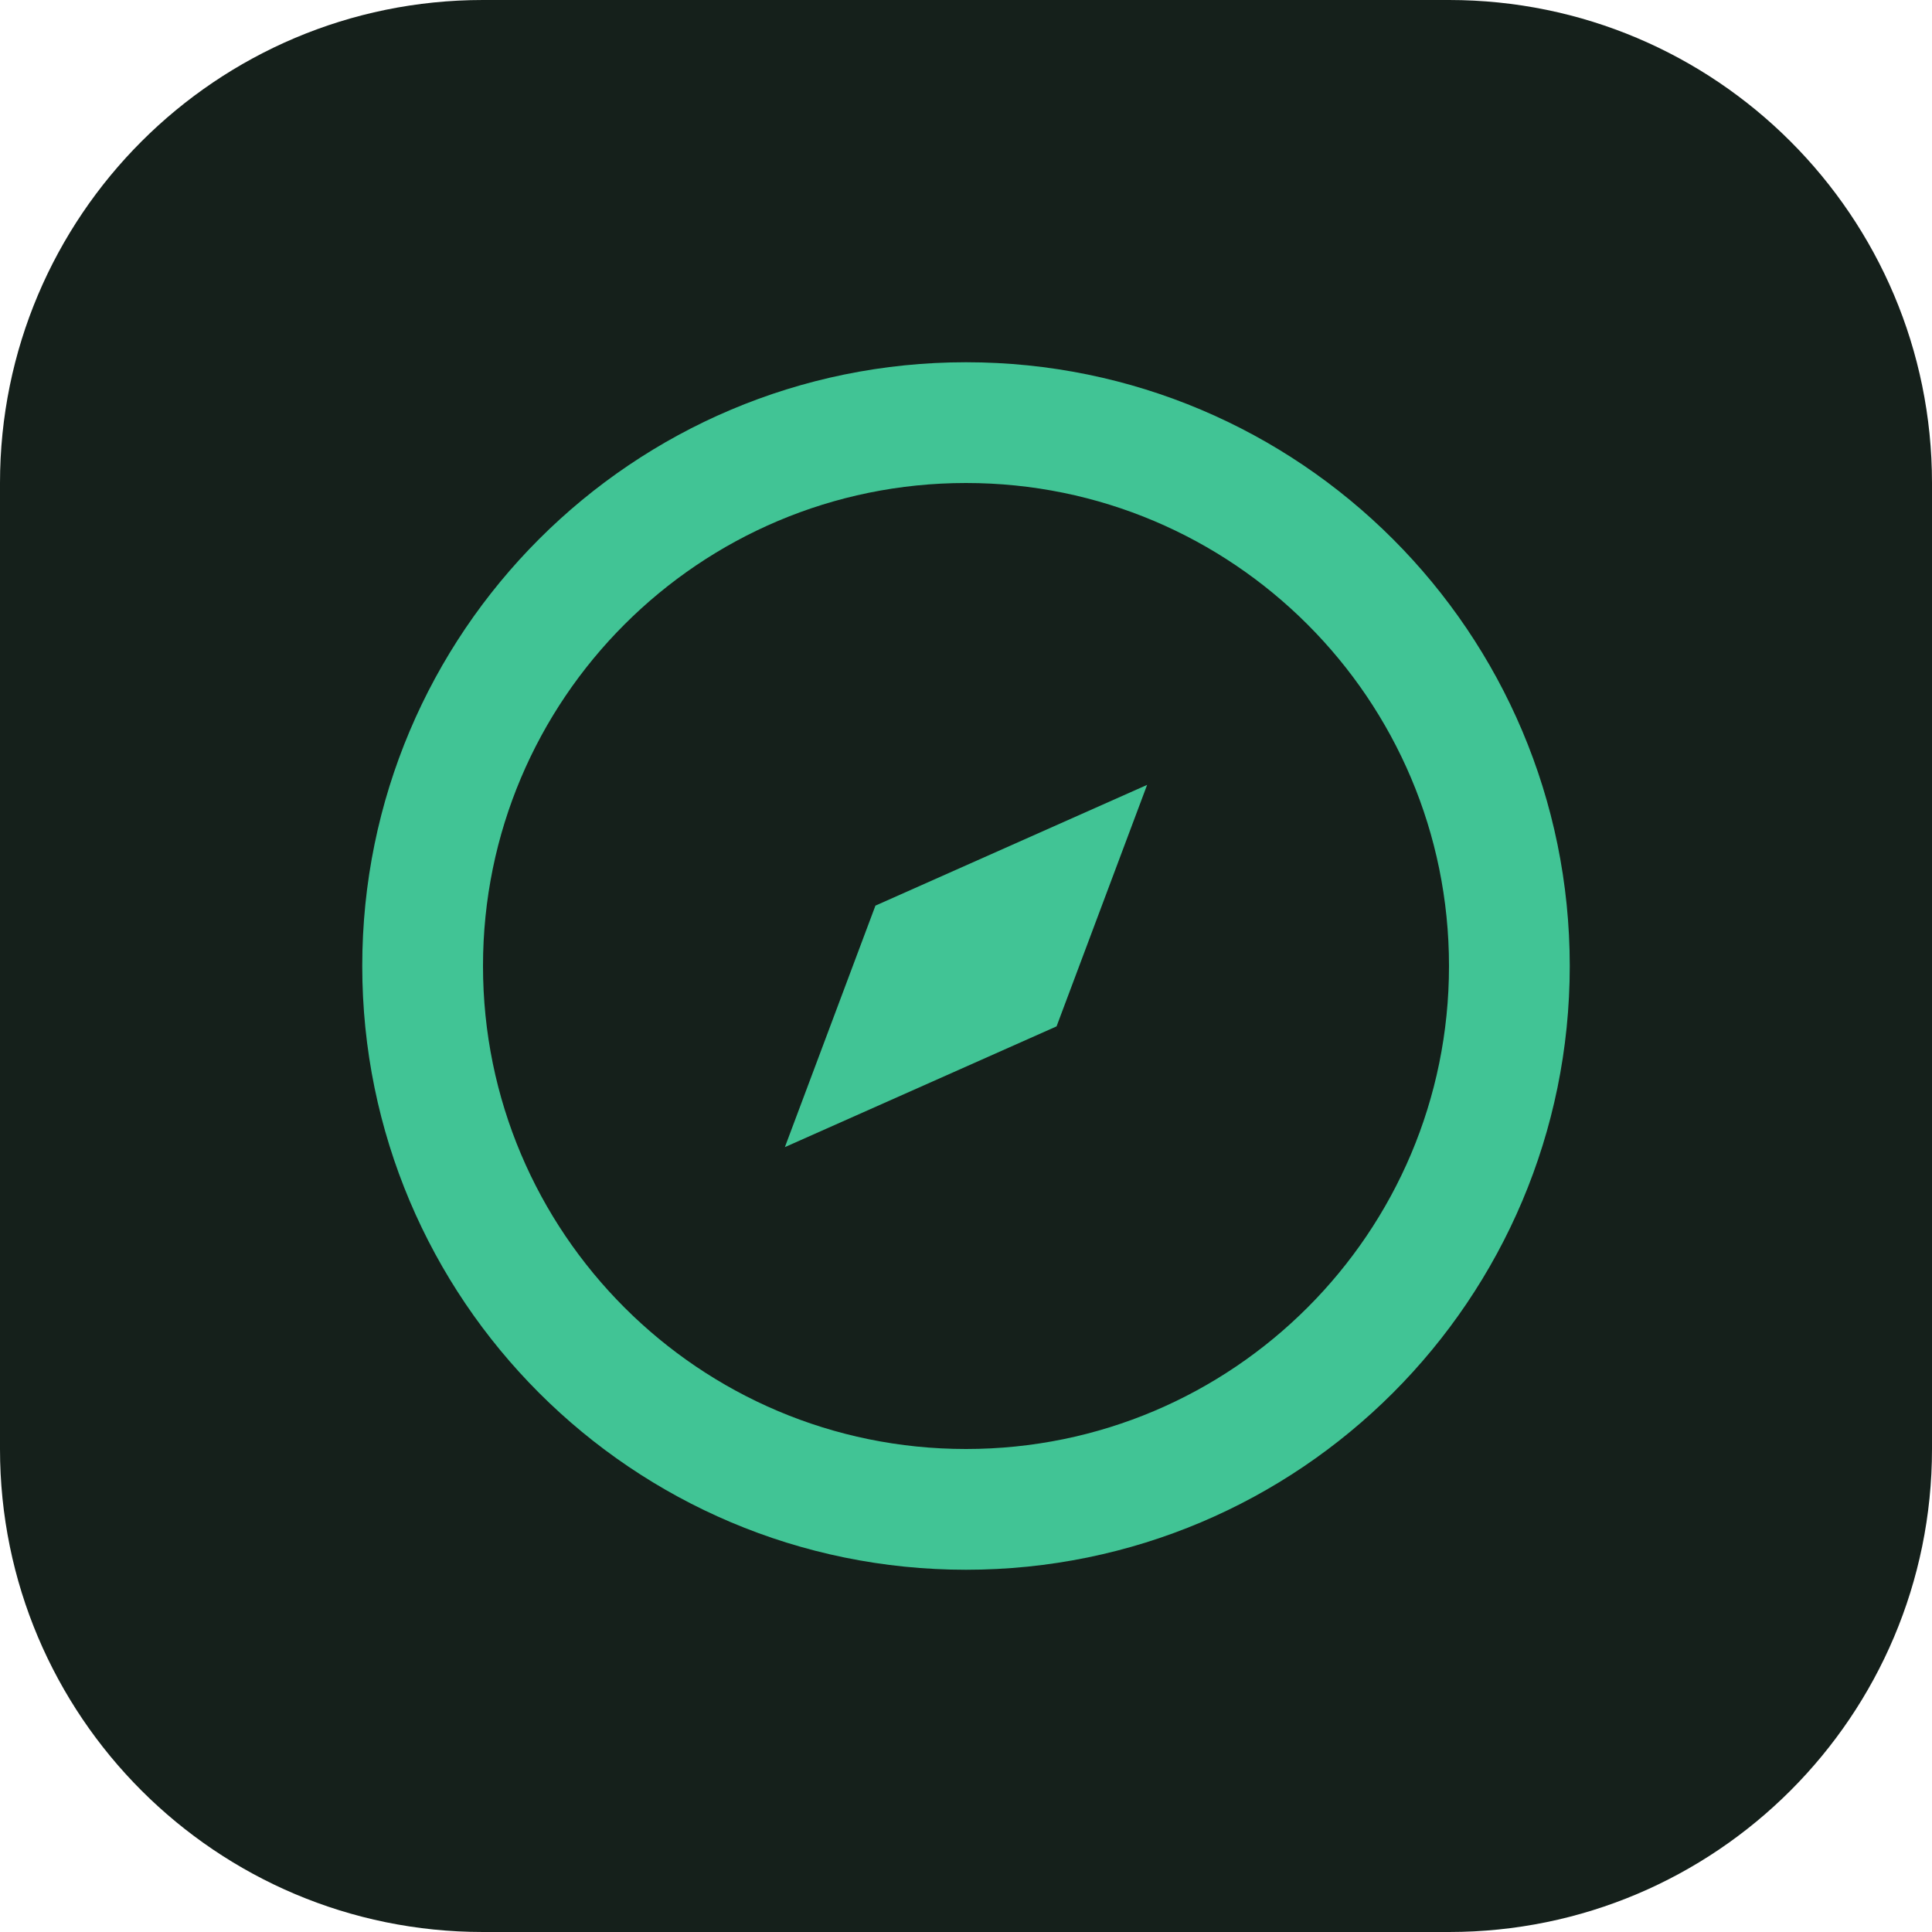
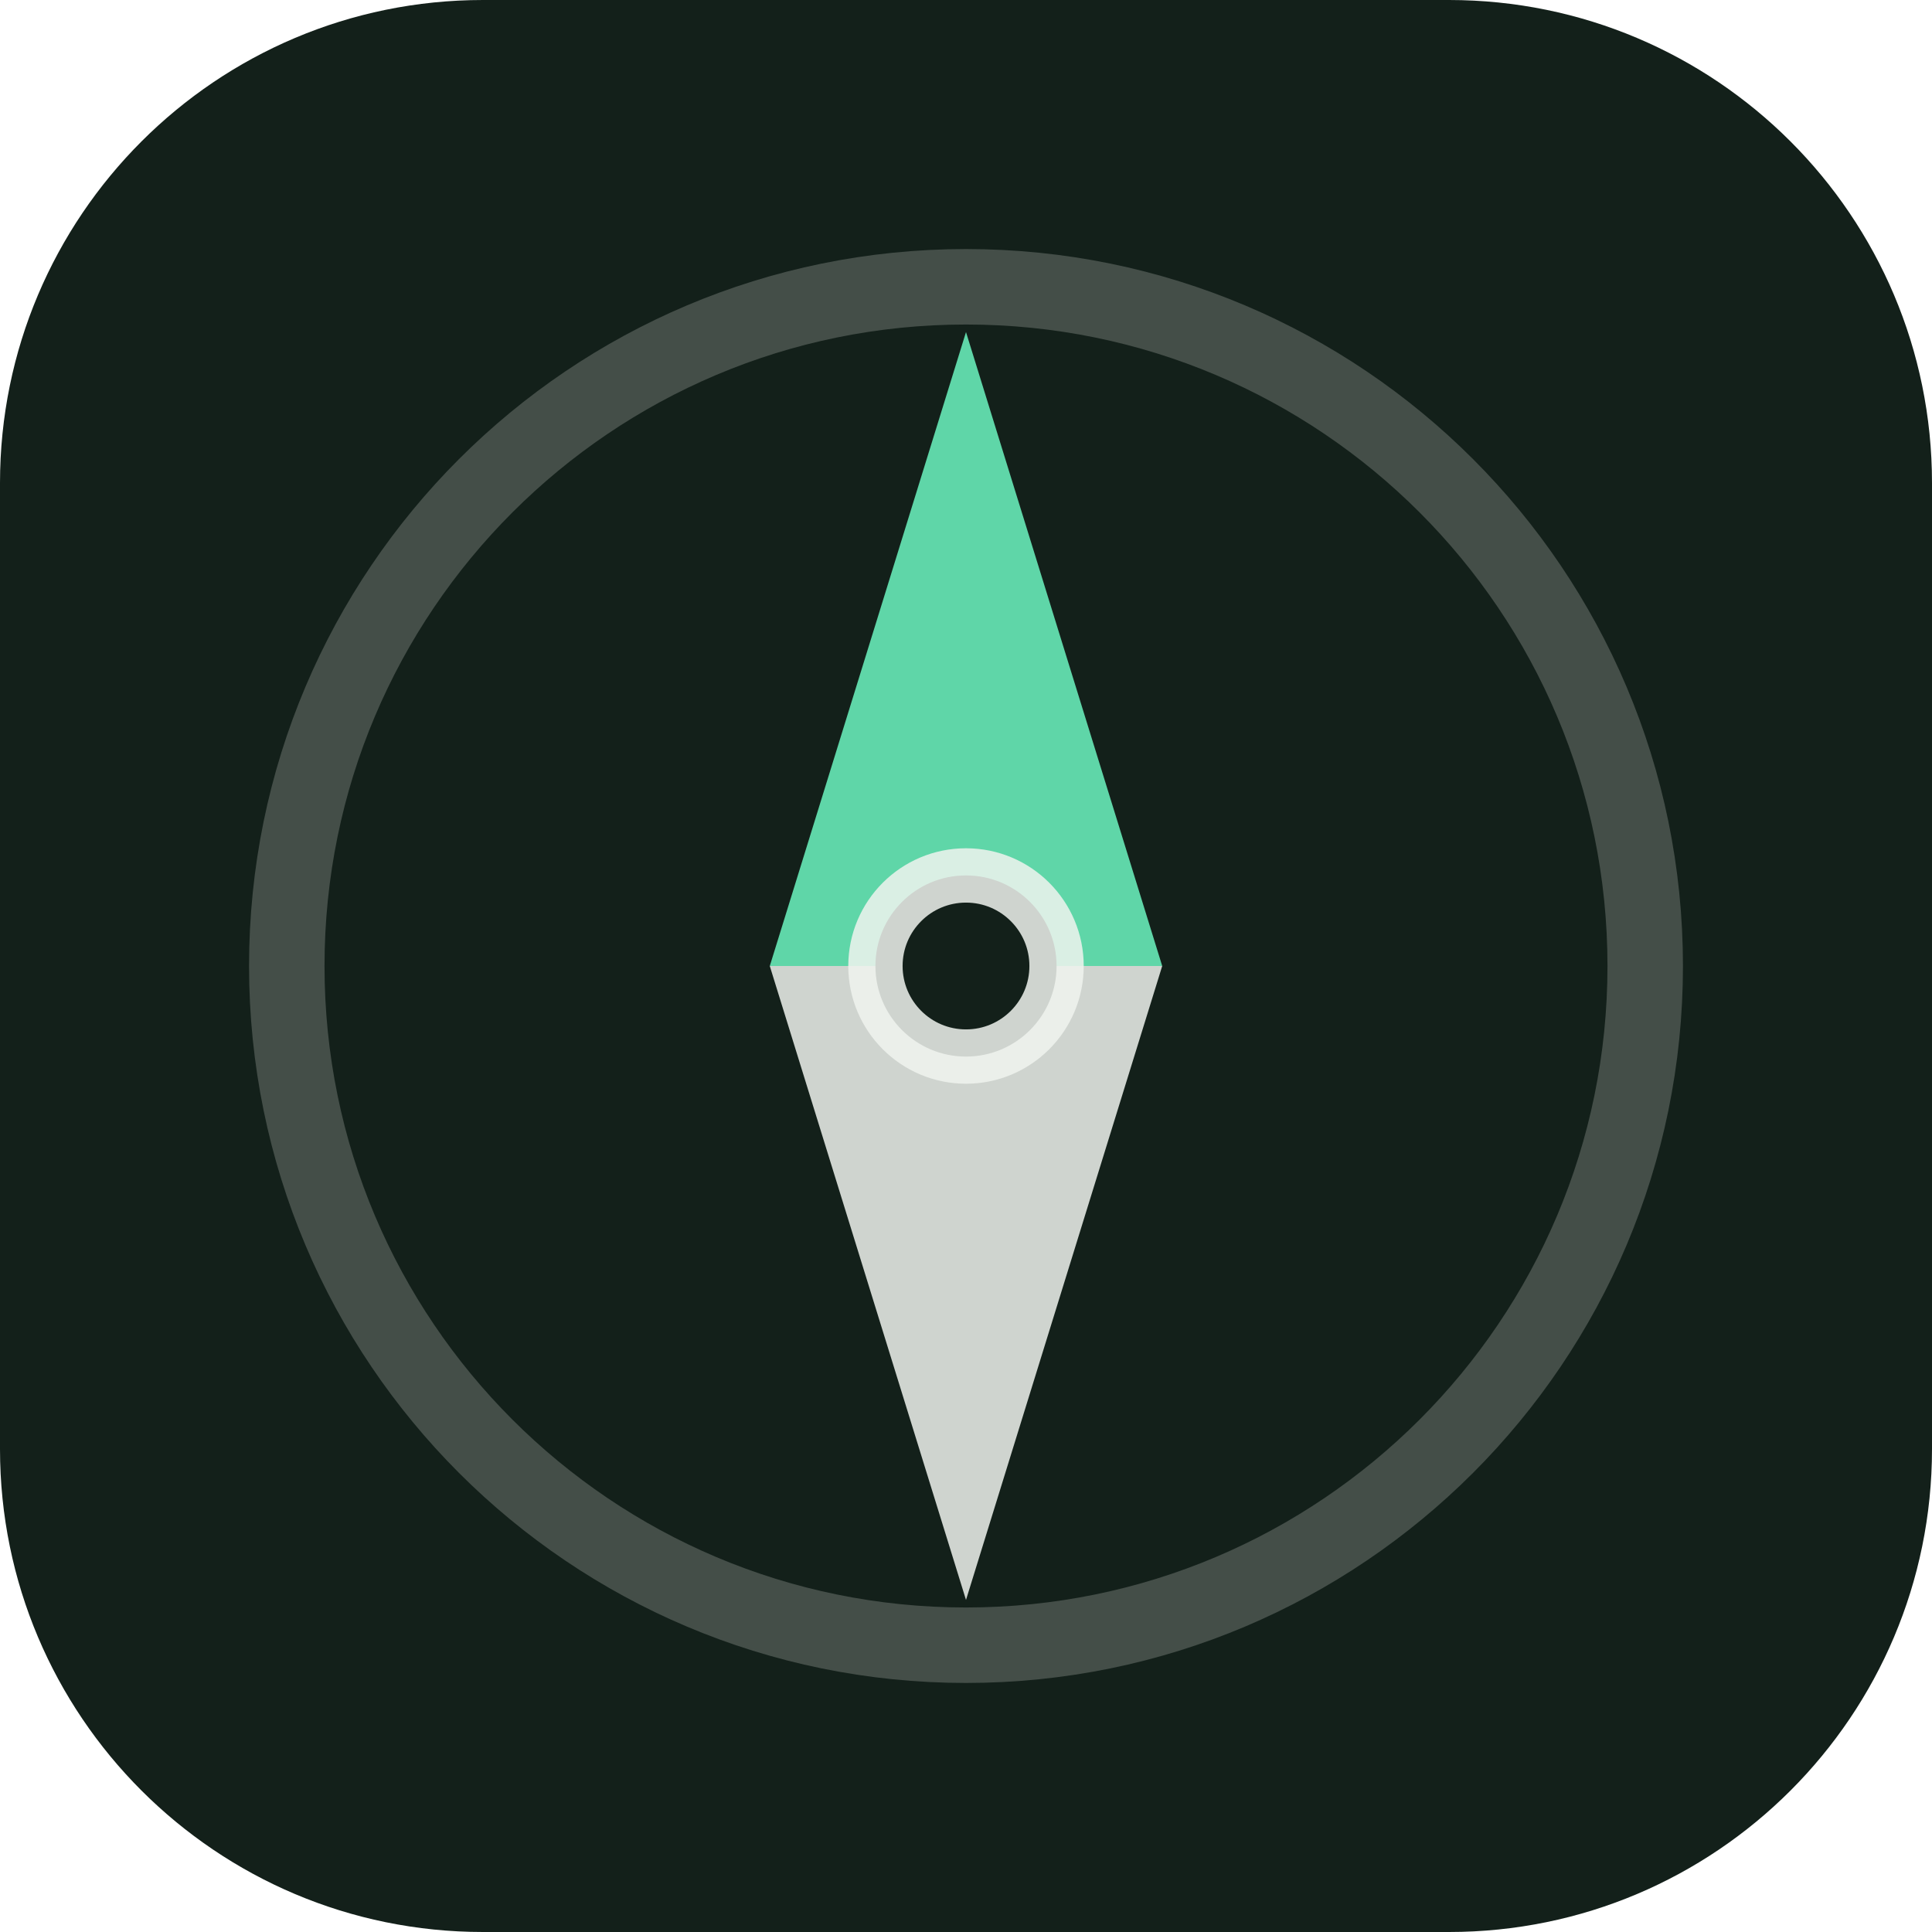
<svg xmlns="http://www.w3.org/2000/svg" viewBox="0 0 64 64">
-   <rect width="64" height="64" rx="16" fill="#15201B" />
-   <circle cx="32" cy="32" r="18" fill="none" stroke="#41C495" stroke-width="4" />
-   <path d="M38 26 29 30 26 38 35 34Z" fill="#41C495" />
+   <rect width="64" height="64" rx="16" fill="#13201A" />
+   <circle cx="32" cy="32" r="22.5" fill="none" stroke="#F0F3EF" stroke-opacity=".22" stroke-width="2.5" />
+   <path d="M32 11 38.5 32h-13z" fill="#5FD6A8" />
+   <path d="M25.5 32h13L32 53z" fill="#F0F3EF" fill-opacity=".85" />
+   <circle cx="32" cy="32" r="3" fill="#13201A" stroke="#F0F3EF" stroke-opacity=".85" stroke-width="1.8" />
</svg>
